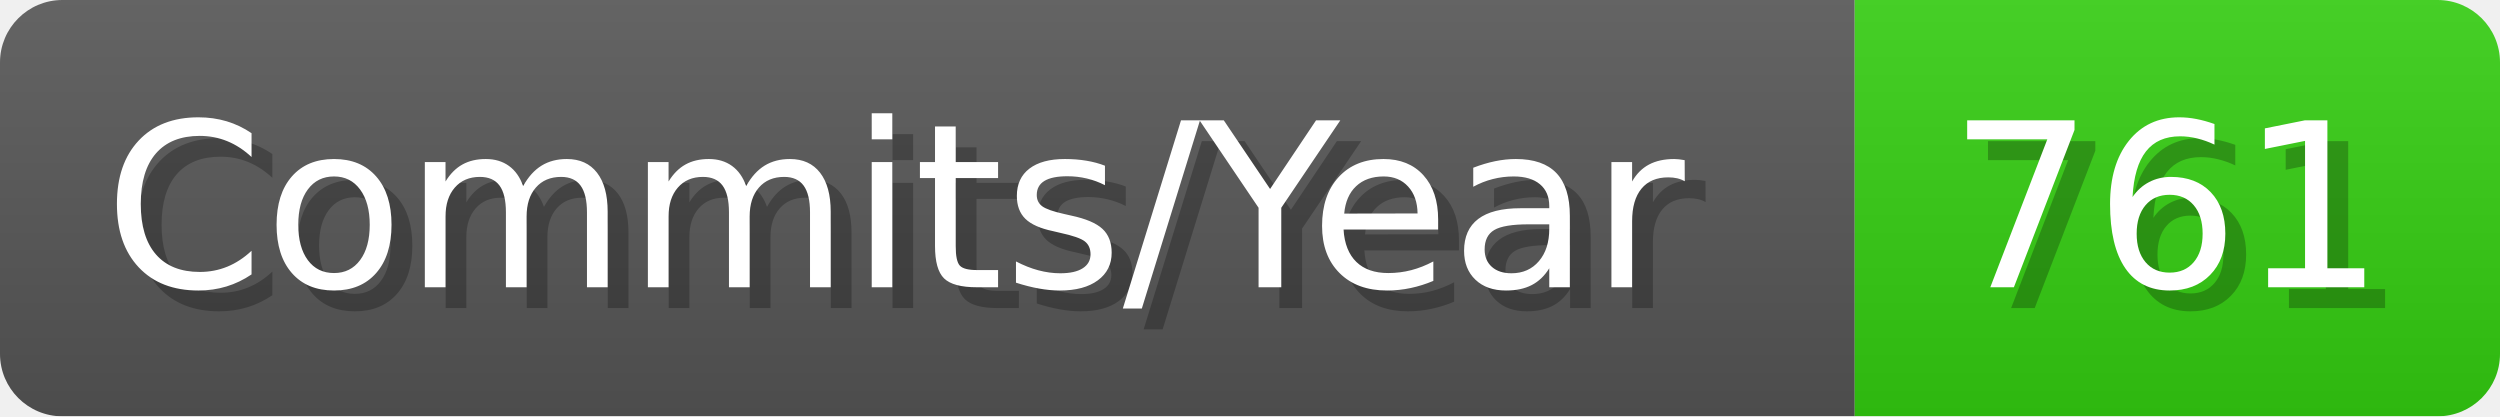
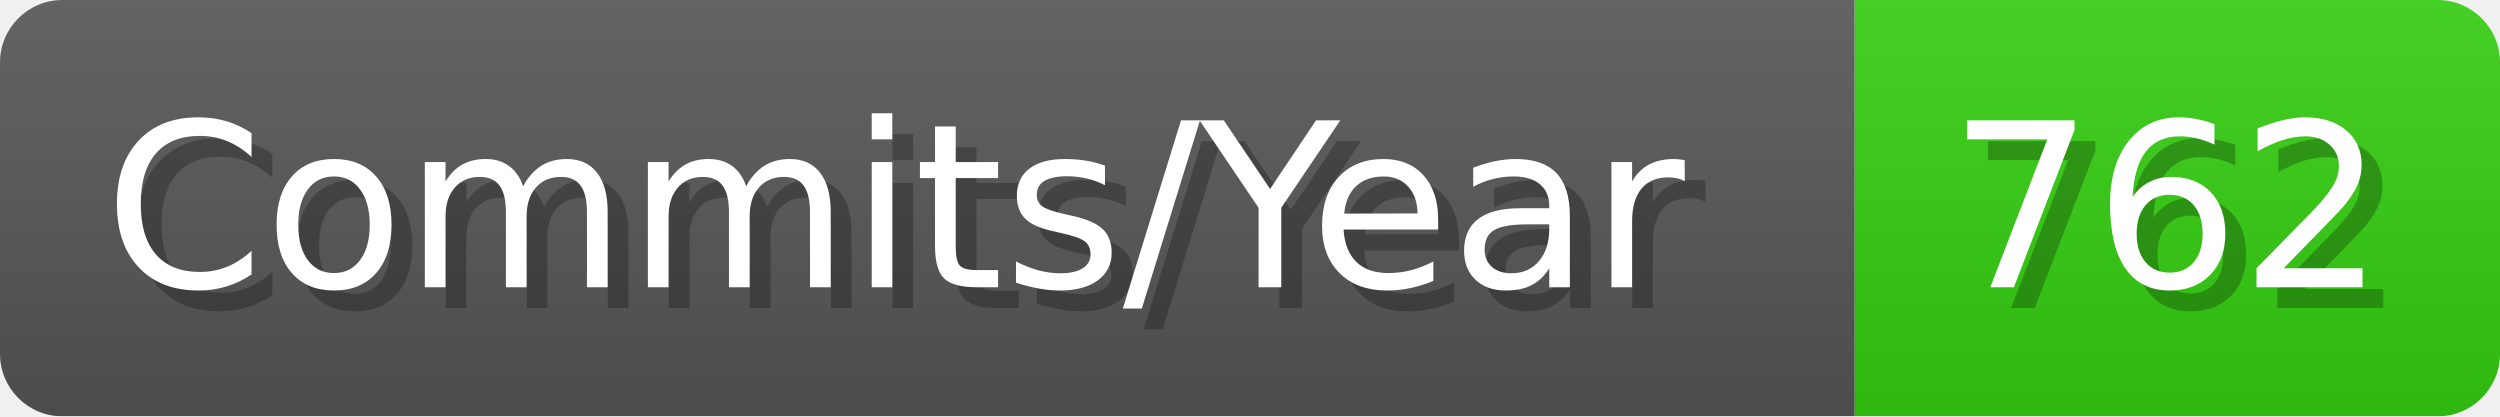
- <svg xmlns="http://www.w3.org/2000/svg" width="120.1" height="20" viewBox="0 0 1201 200" role="img" aria-label="Commits/Year: 761">
+ <svg xmlns="http://www.w3.org/2000/svg" width="120.1" height="20" viewBox="0 0 1201 200" role="img" aria-label="Commits/Year: 762">
  <linearGradient id="aUPdi" x2="0" y2="100%">
    <stop offset="0" stop-opacity=".1" stop-color="#EEE" />
    <stop offset="1" stop-opacity=".1" />
  </linearGradient>
  <mask id="WfAiQ">
    <rect width="1201" height="200" rx="30" fill="#FFF" />
  </mask>
  <g mask="url(#WfAiQ)">
    <rect width="891" height="200" fill="#555" />
    <rect width="310" height="200" fill="#3C1" x="891" />
    <rect width="1201" height="200" fill="url(#aUPdi)" />
  </g>
  <g aria-hidden="true" fill="#fff" text-anchor="start" font-family="Verdana,DejaVu Sans,sans-serif" font-size="110">
    <text x="60" y="148" textLength="791" fill="#000" opacity="0.25">Commits/Year</text>
    <text x="50" y="138" textLength="791">Commits/Year</text>
-     <text x="946" y="148" textLength="210" fill="#000" opacity="0.25">761</text>
-     <text x="936" y="138" textLength="210">761</text>
+     <text x="946" y="148" textLength="210" fill="#000" opacity="0.25">762</text>
+     <text x="936" y="138" textLength="210">762</text>
  </g>
</svg>
